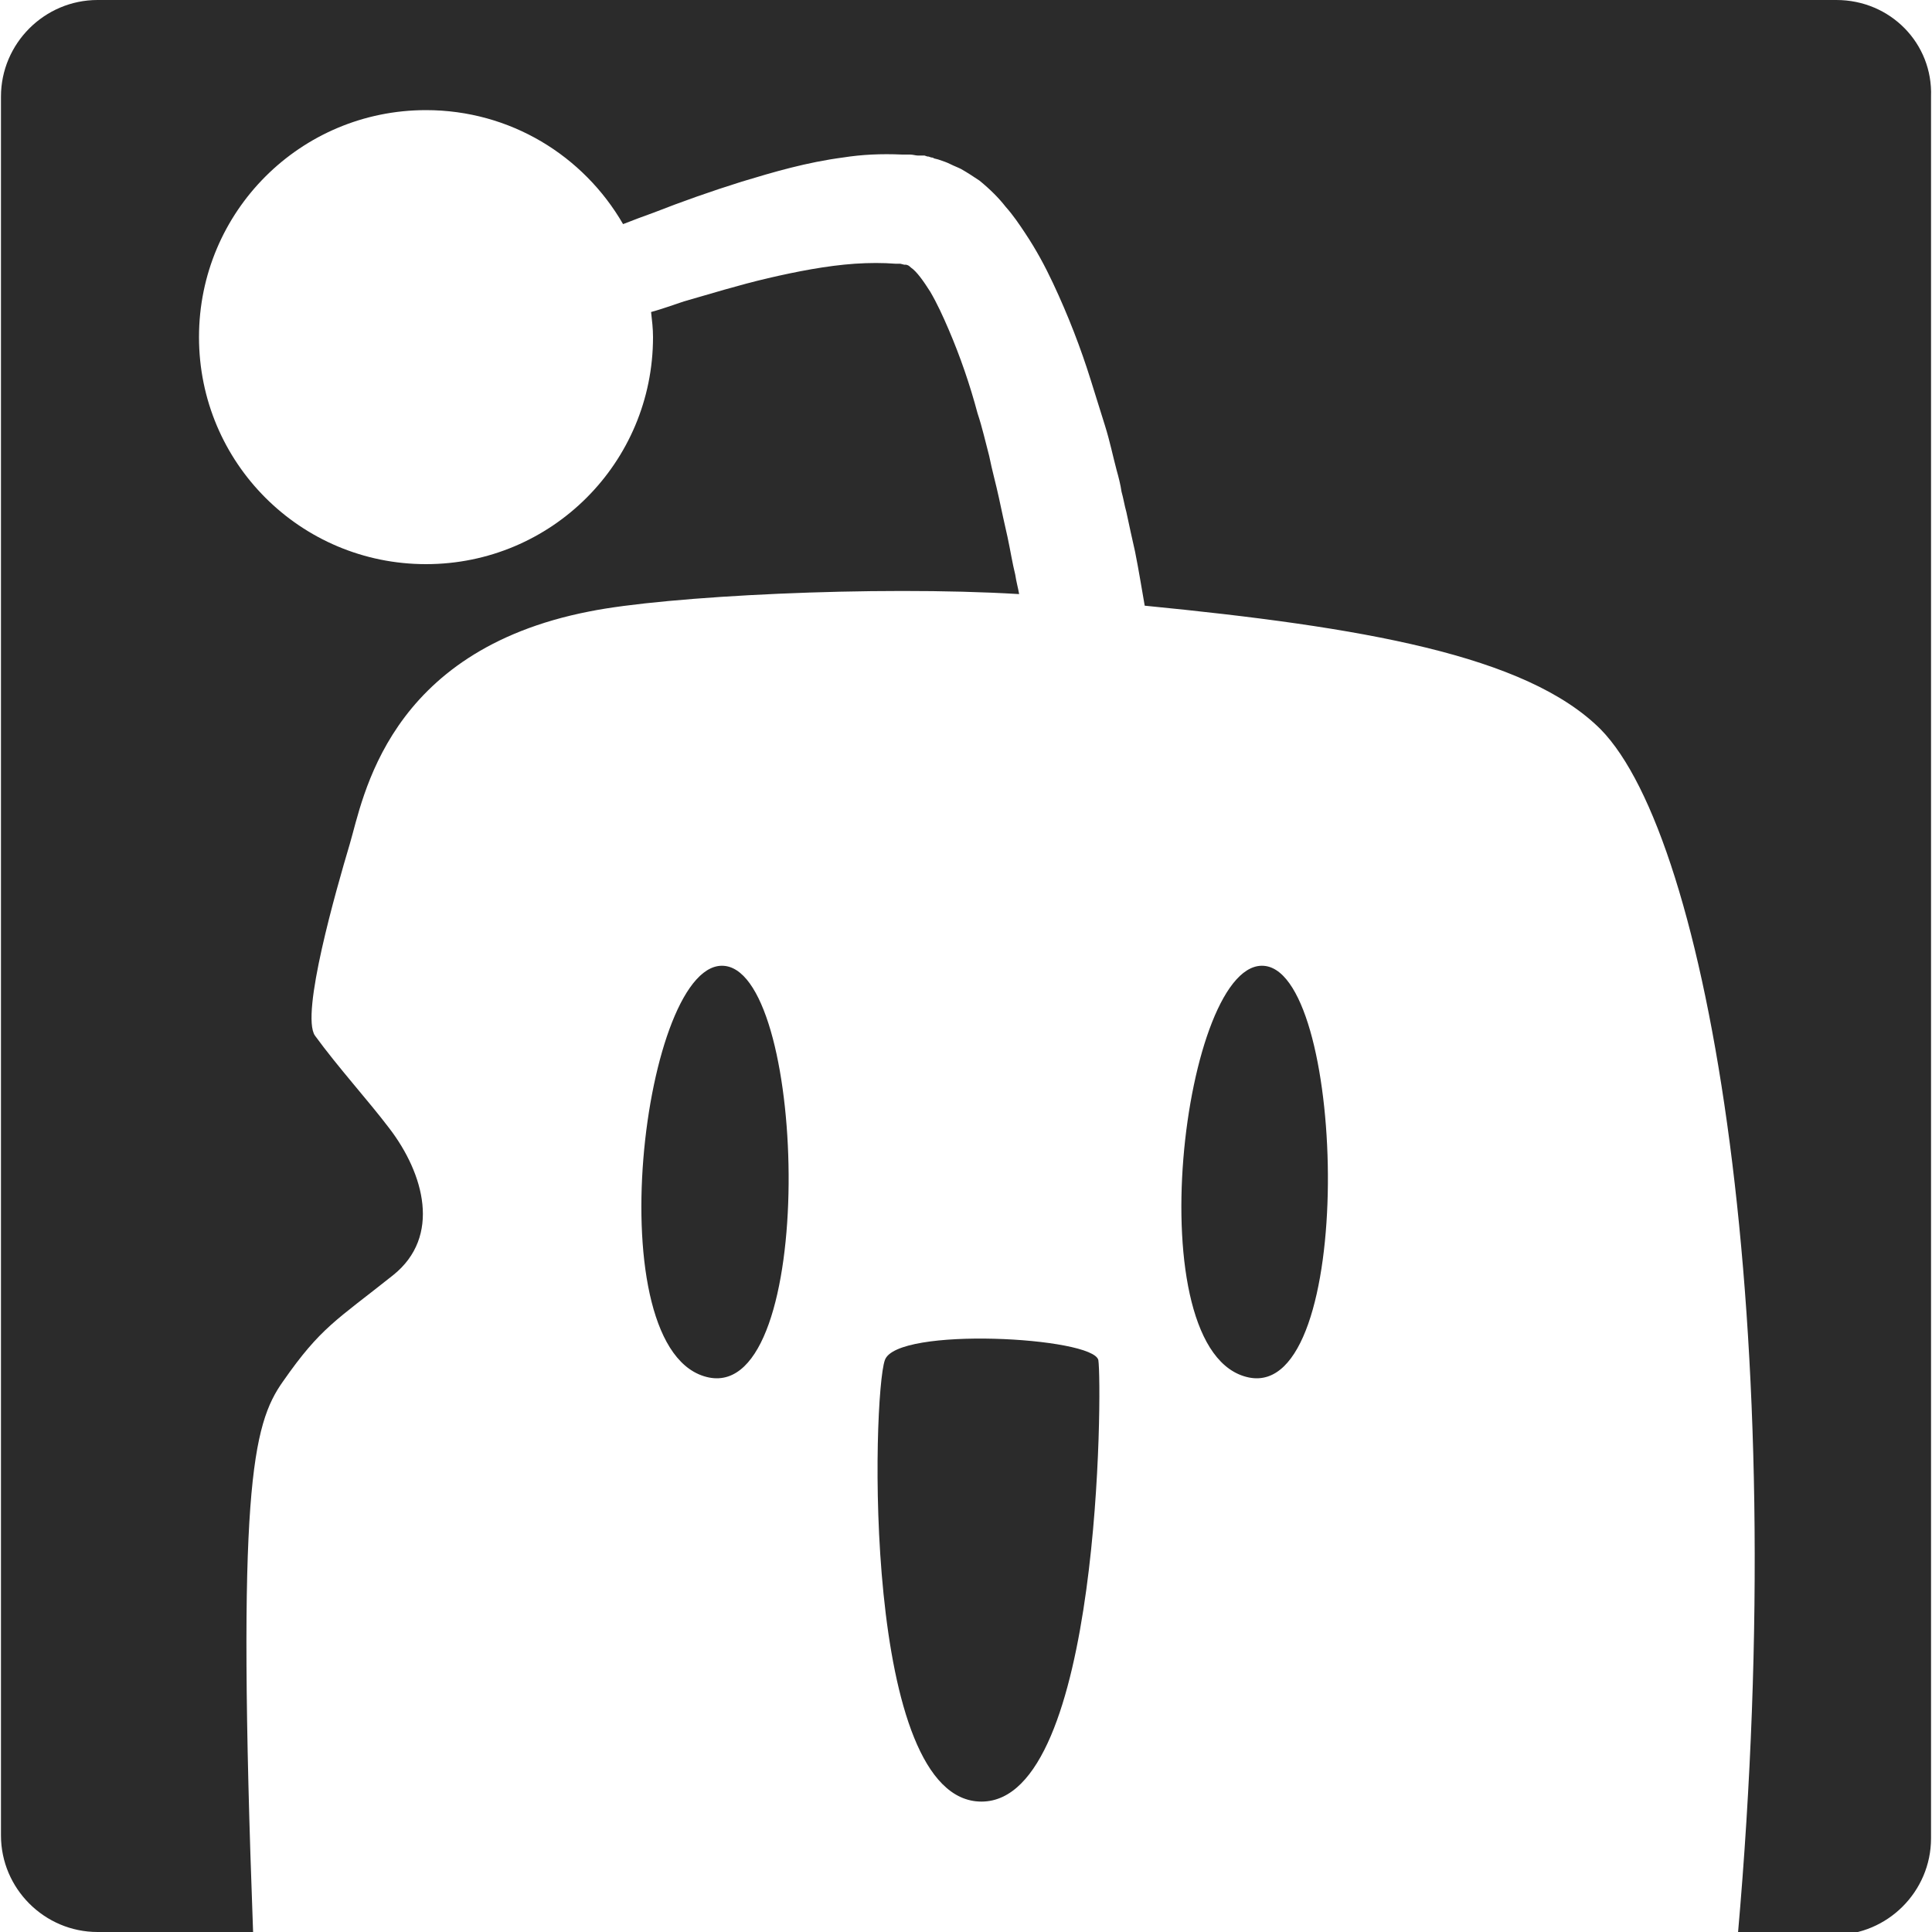
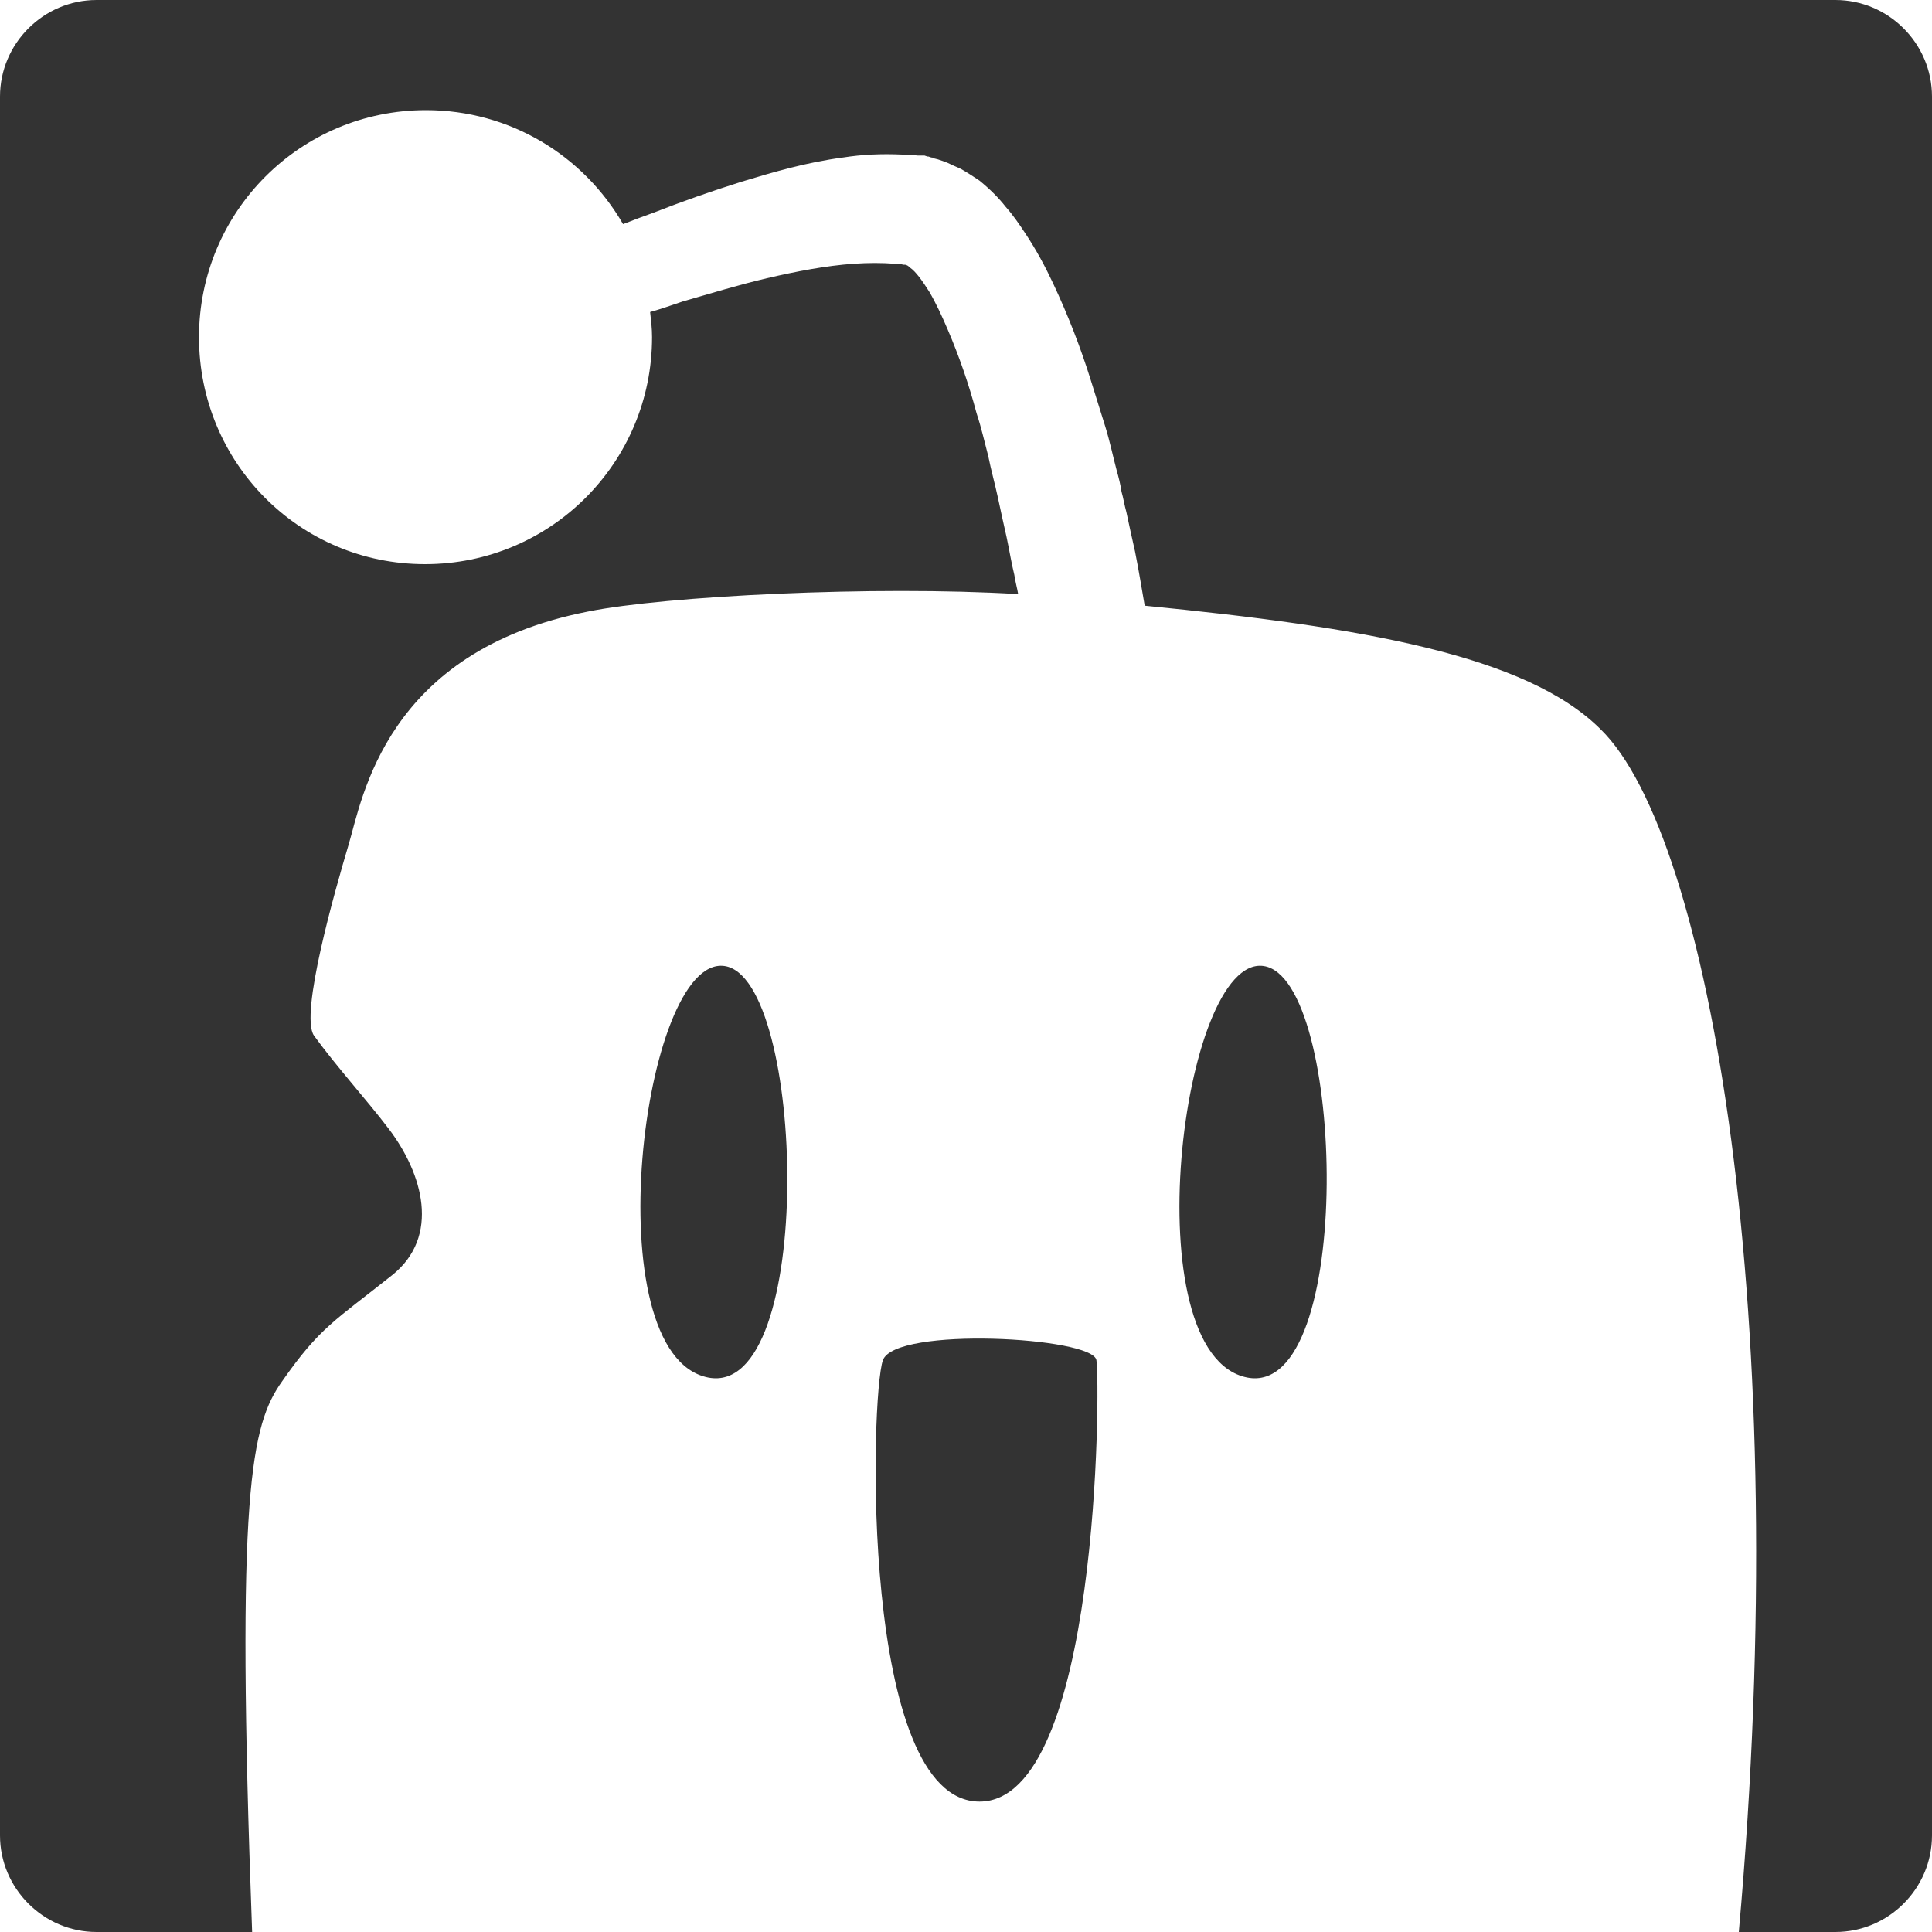
- <svg xmlns="http://www.w3.org/2000/svg" viewBox="100 100 200 200" fill="#2b2b2b">
-   <path d="M290.1 100h-180c-5.5 0-10 4.5-10 10v180c0 5.5 4.5 10 10 10h16.1c-1.7-45.7-.1-52.5 3.1-57 3.9-5.6 5.5-6.3 11.4-11 5-4 3.2-10.5-.4-15.2-2.2-2.9-5.3-6.3-7.7-9.6-1.5-2.2 2.2-15.1 3.6-19.8 1.4-4.7 3.8-20 24.8-24.1 7.9-1.6 29.6-2.7 44.5-1.8-.1-.6-.3-1.3-.4-2-.3-1.2-.5-2.5-.8-3.9-.3-1.3-.6-2.7-.9-4.1-.3-1.4-.7-2.8-1-4.3-.4-1.5-.7-2.9-1.2-4.4-.8-3-1.8-5.9-3-8.7-.6-1.4-1.2-2.7-1.9-3.9-.7-1.1-1.4-2.1-2-2.5-.1-.1-.2-.2-.3-.2h-.1.2s.1 0 0 0l-.3-.1h-.2l-.4-.1h-.5c-1.3-.1-2.7-.1-4.2 0-2.9.2-6 .8-9 1.5s-5.9 1.6-8.7 2.4c-1.2.4-2.3.8-3.4 1.1.1.9.2 1.7.2 2.6 0 13-10.5 23.5-23.5 23.5s-23.5-10.5-23.5-23.5 10.5-23.5 23.5-23.5c8.7 0 16.3 4.7 20.4 11.8 1-.4 2.1-.8 3.2-1.2 2.8-1.1 5.9-2.2 9.1-3.2 3.3-1 6.7-2 10.5-2.5 1.9-.3 3.9-.4 6.1-.3h.8c.3 0 .6.1.8.1H195.7l.3.1h.1l.3.1s.2 0 .3.1l.4.1c.6.2.9.3 1.3.5s.7.3 1.1.5c.7.4 1.3.8 1.9 1.2 1.1.9 2 1.8 2.7 2.7.8.9 1.4 1.8 2 2.7 1.2 1.8 2.1 3.5 2.9 5.2 1.6 3.4 2.9 6.8 3.9 10l1.5 4.8c.5 1.6.8 3.1 1.2 4.6.2.7.4 1.5.5 2.2.2.7.3 1.4.5 2.1.3 1.4.6 2.8.9 4.1.4 2 .7 3.9 1 5.6 22.4 2.2 39.5 5.1 47.2 12.8 11.1 11.3 19.8 61.3 14.2 124.8h10c5.5 0 10-4.5 10-10V110c.2-5.5-4.2-10-9.8-10z" />
-   <path d="M191.6 240.8c-1.3 3.6-2.4 45.7 10 45.7s12.5-43.2 12.1-45.7c-.5-2.4-20.9-3.5-22.1 0zM175.1 200c-8.5-1.2-13.6 40.2-1.7 42.6 11.2 2.2 10.2-41.4 1.7-42.6zM231 200c-8.5-1.2-13.6 40.2-1.7 42.6 11.1 2.2 10.1-41.4 1.7-42.6z" />
+ <svg xmlns="http://www.w3.org/2000/svg" viewBox="0 0 200 200" fill="#333">
+   <path d="M190 0H10C4.5 0 0 4.5 0 10v180c0 5.5 4.5 10 10 10h16.1c-1.7-45.7-.1-52.5 3.1-57 3.9-5.6 5.5-6.3 11.4-11 5-4 3.2-10.5-.4-15.2-2.2-2.9-5.3-6.3-7.7-9.6-1.5-2.2 2.2-15.1 3.6-19.8 1.4-4.7 3.8-20 24.8-24.1 7.9-1.6 29.6-2.7 44.5-1.8-.1-.6-.3-1.3-.4-2-.3-1.2-.5-2.5-.8-3.9-.3-1.3-.6-2.7-.9-4.1-.3-1.4-.7-2.8-1-4.3-.4-1.5-.7-2.9-1.2-4.4-.8-3-1.8-5.9-3-8.7-.6-1.4-1.2-2.7-1.9-3.9-.7-1.1-1.4-2.1-2-2.5-.1-.1-.2-.2-.3-.2h-.1.2s.1 0 0 0l-.3-.1h-.2l-.4-.1h-.5c-1.3-.1-2.7-.1-4.2 0-2.9.2-6 .8-9 1.5s-5.9 1.6-8.7 2.4c-1.2.4-2.3.8-3.4 1.1.1.9.2 1.7.2 2.6 0 13-10.5 23.5-23.5 23.5S20.6 47.9 20.6 34.9s10.5-23.5 23.5-23.5c8.7 0 16.3 4.7 20.4 11.8 1-.4 2.1-.8 3.2-1.2 2.8-1.1 5.9-2.2 9.1-3.2 3.3-1 6.7-2 10.5-2.5 1.9-.3 3.9-.4 6.1-.3h.8c.3 0 .6.1.8.1h.7l.3.1h.1l.3.1s.2 0 .3.1l.4.1c.6.2.9.3 1.3.5s.7.3 1.1.5c.7.4 1.3.8 1.9 1.2 1.1.9 2 1.8 2.7 2.7.8.9 1.4 1.8 2 2.7 1.2 1.8 2.1 3.5 2.9 5.2 1.6 3.4 2.9 6.8 3.9 10l1.5 4.8c.5 1.6.8 3.1 1.2 4.6.2.7.4 1.5.5 2.2.2.7.3 1.4.5 2.1.3 1.4.6 2.8.9 4.1.4 2 .7 3.9 1 5.6 22.4 2.2 39.5 5.1 47.2 12.8 11.3 11 20 61 14.3 124.5h10c5.5 0 10-4.5 10-10V10c0-5.5-4.5-10-10-10z" />
+   <path d="M91.4 140.8c-1.3 3.6-2.4 45.7 10 45.7s12.5-43.2 12.1-45.7c-.4-2.4-20.8-3.5-22.1 0zM75 100c-8.5-1.2-13.6 40.2-1.7 42.6 11.2 2.2 10.1-41.4 1.7-42.6zm55.8 0c-8.5-1.2-13.6 40.2-1.7 42.6 11.2 2.2 10.2-41.4 1.7-42.6z" />
</svg>
